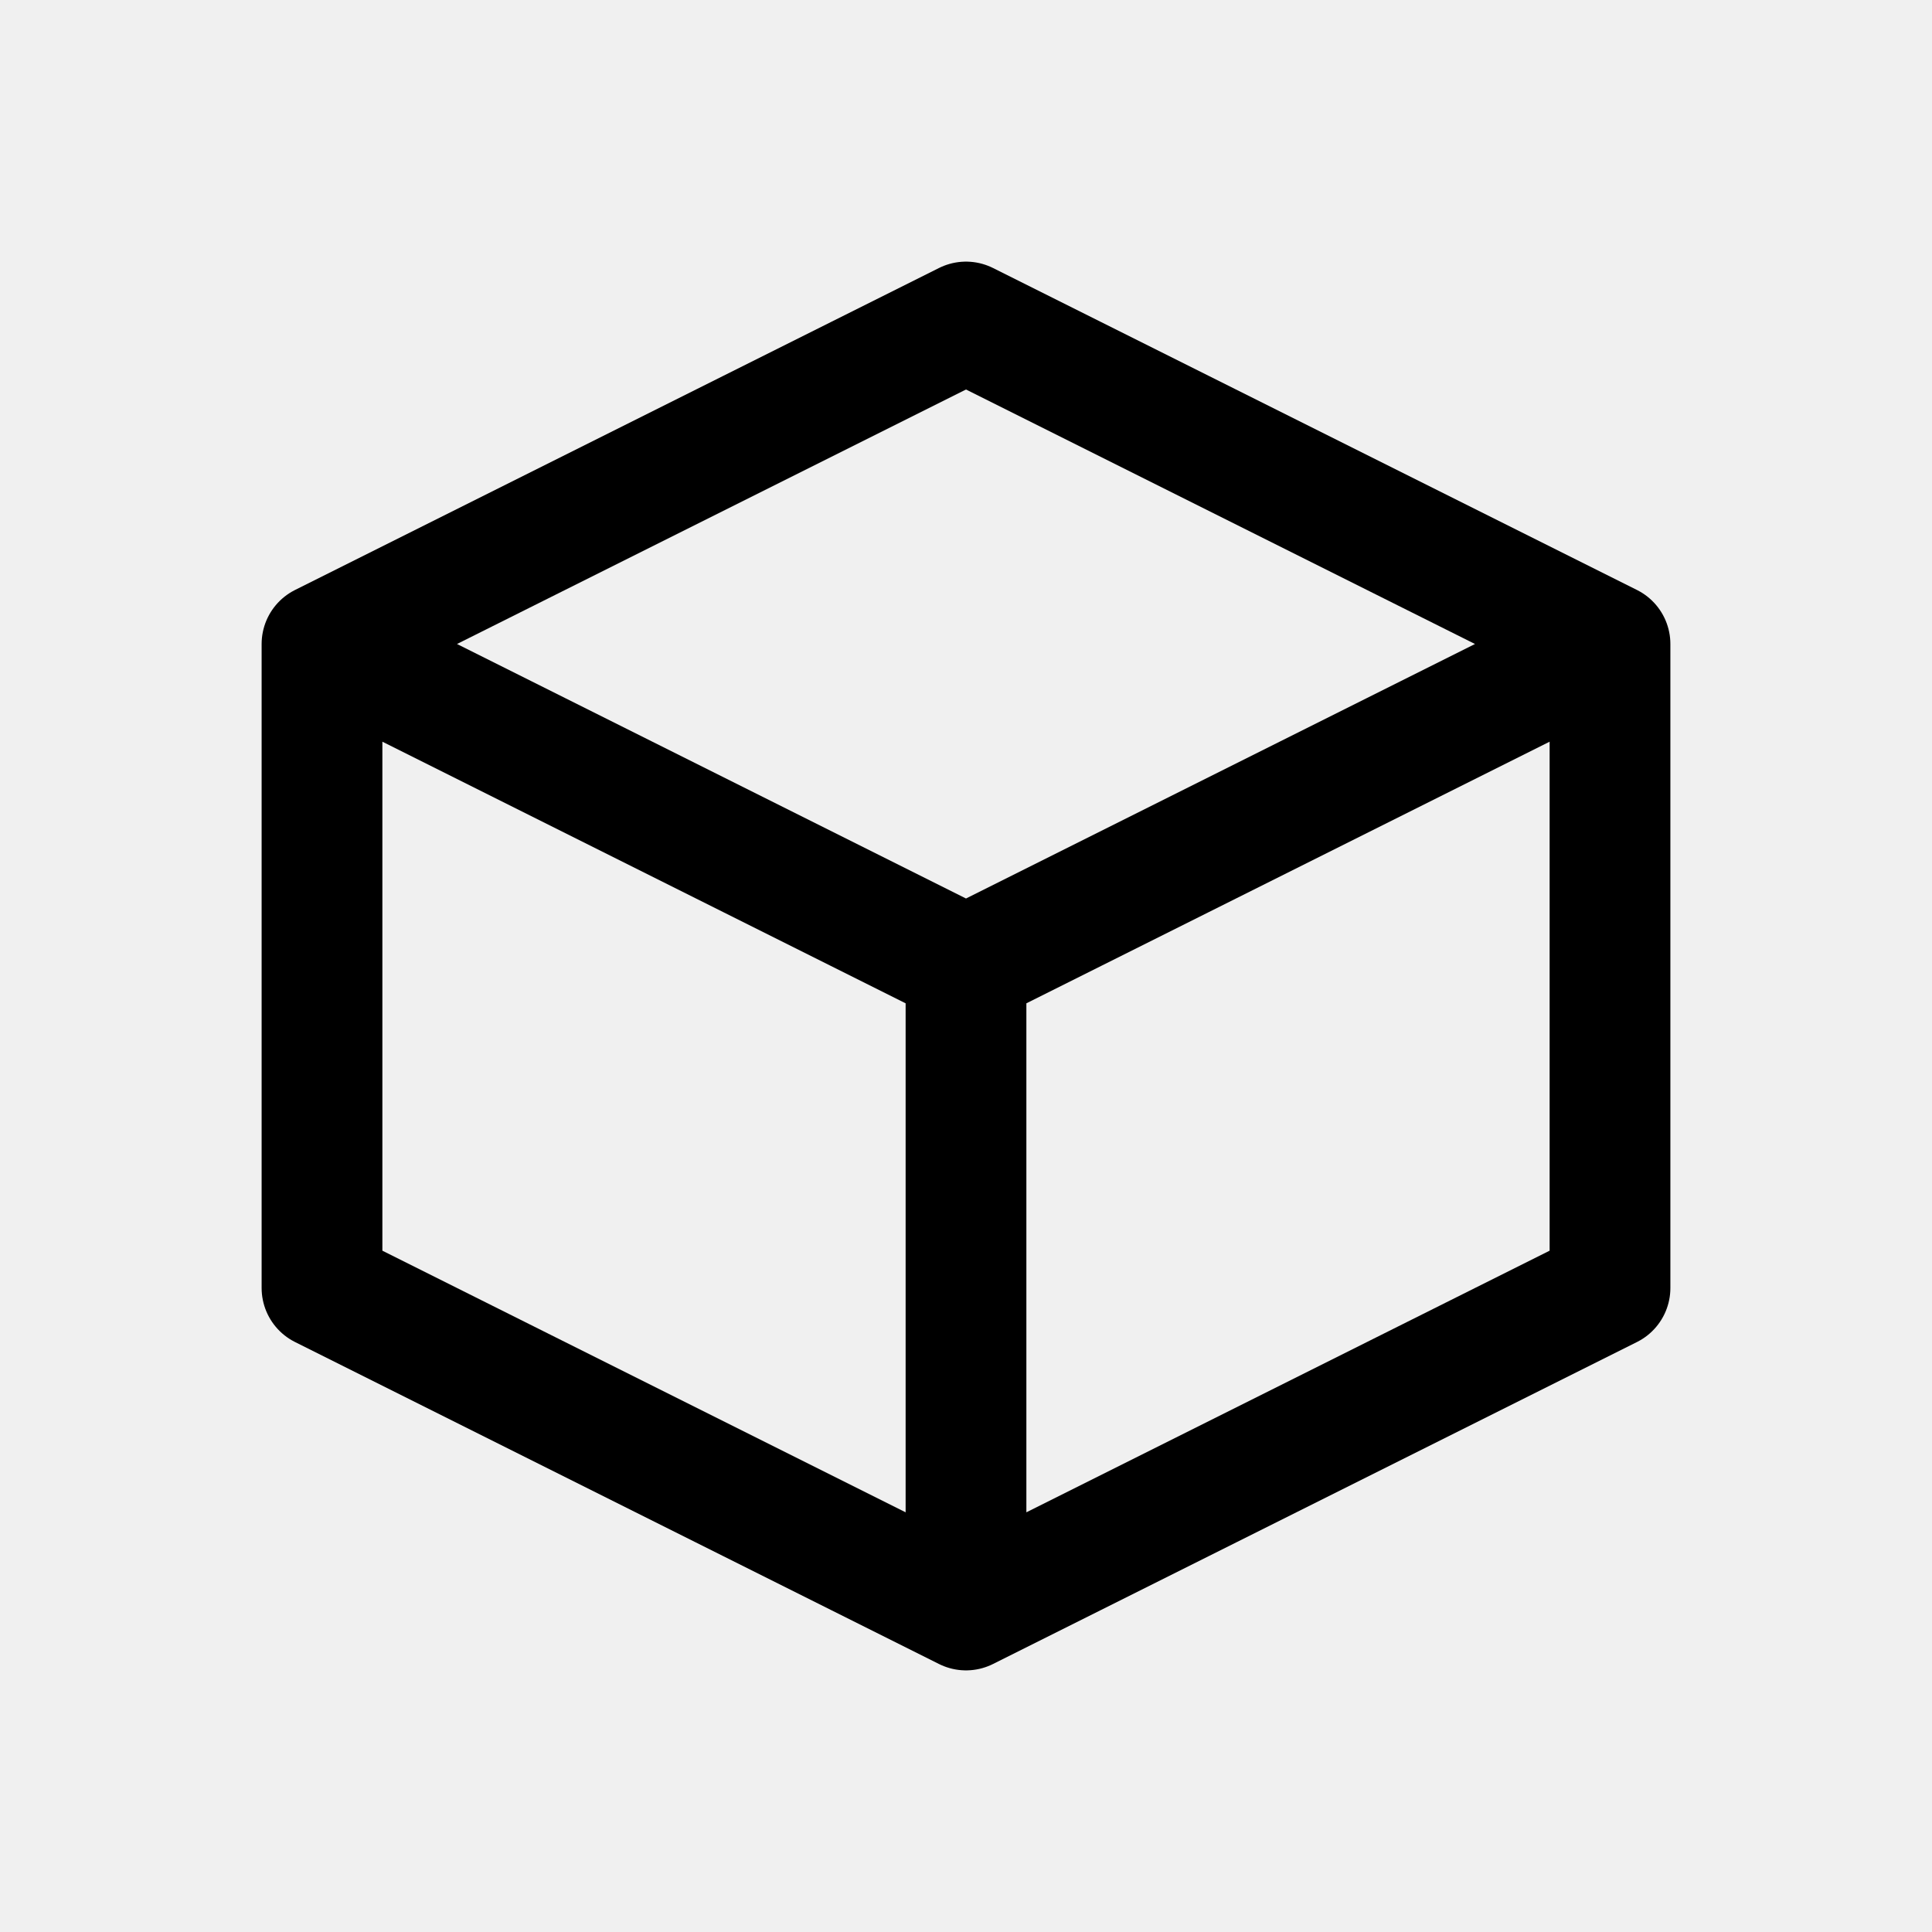
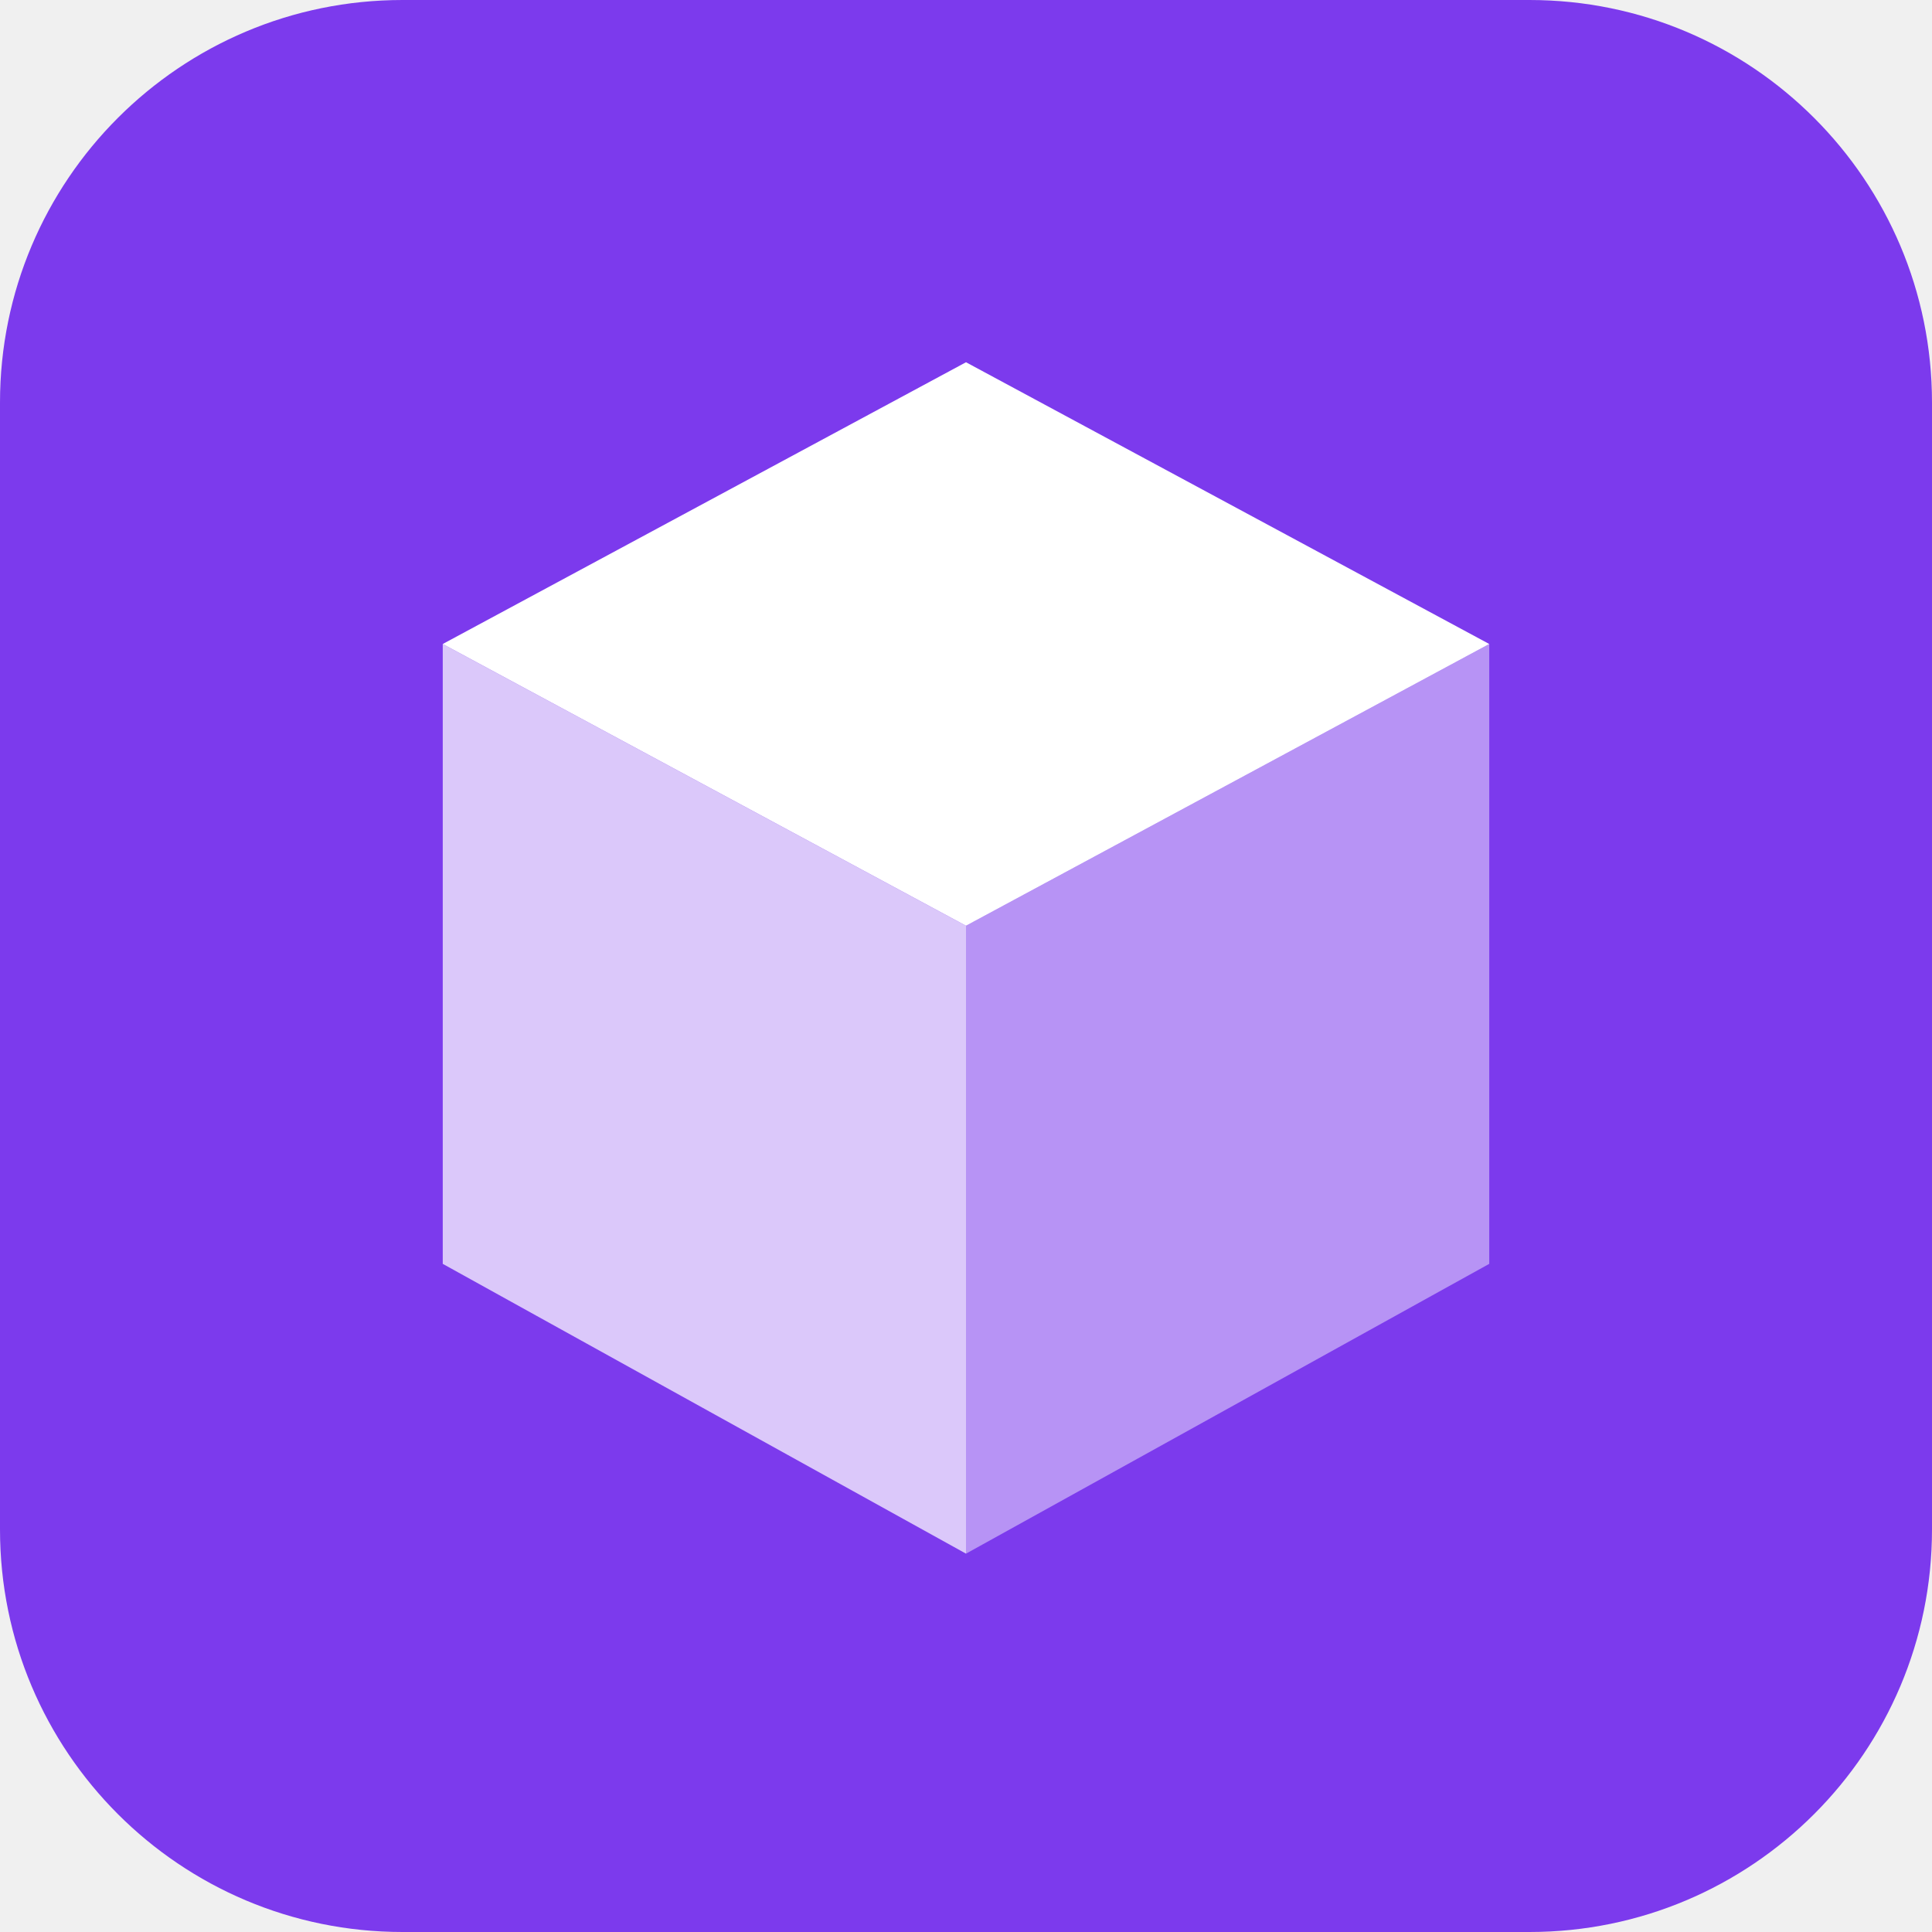
- <svg xmlns="http://www.w3.org/2000/svg" viewBox="0 0 24 24" fill="none" stroke="currentColor" stroke-width="1.5" stroke-linejoin="round">
-   <path d="M4 8l8-4 8 4v8l-8 4-8-4zM4 8l8 4 8-4M12 12v8" />
+ <svg xmlns="http://www.w3.org/2000/svg" viewBox="0 0 24 24">
+   <rect width="24" height="24" rx="5" fill="#7c3aed" />
+   <path d="M12 4.5 18.5 8 12 11.5 5.5 8z" fill="#fff" />
+   <path d="M5.5 8 12 11.5v7.8l-6.5-3.6z" fill="#fff" fill-opacity=".72" />
+   <path d="M18.5 8 12 11.5v7.8l6.5-3.6z" fill="#fff" fill-opacity=".45" />
</svg>
